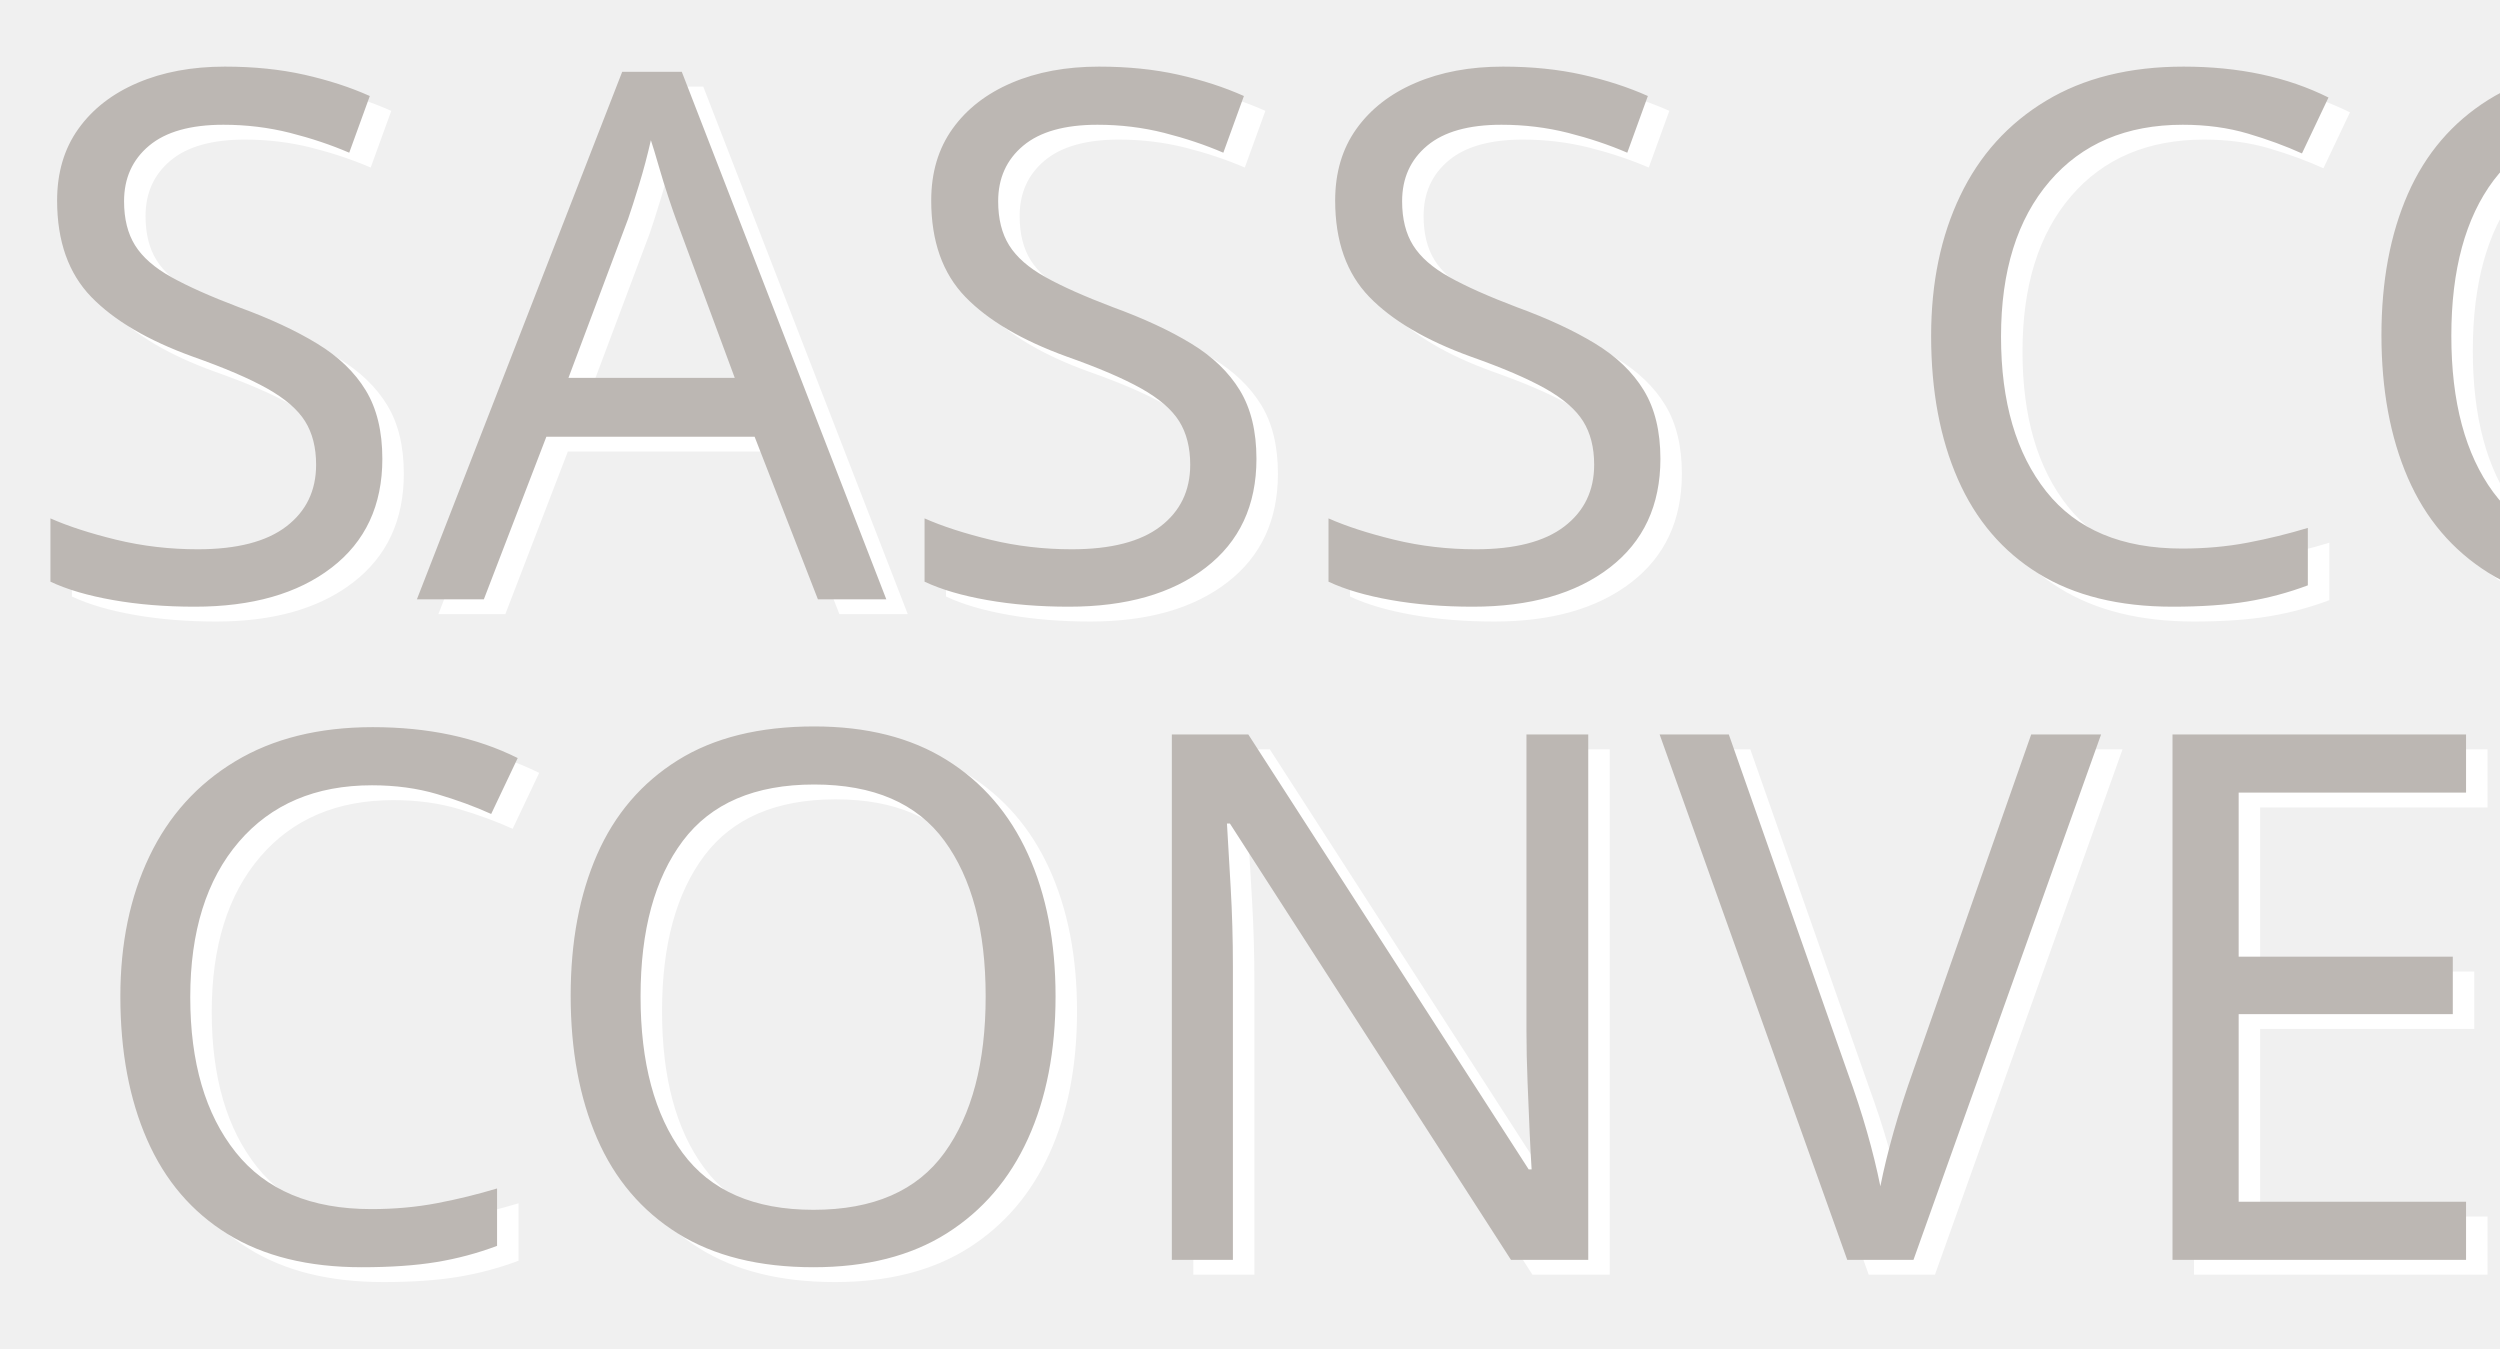
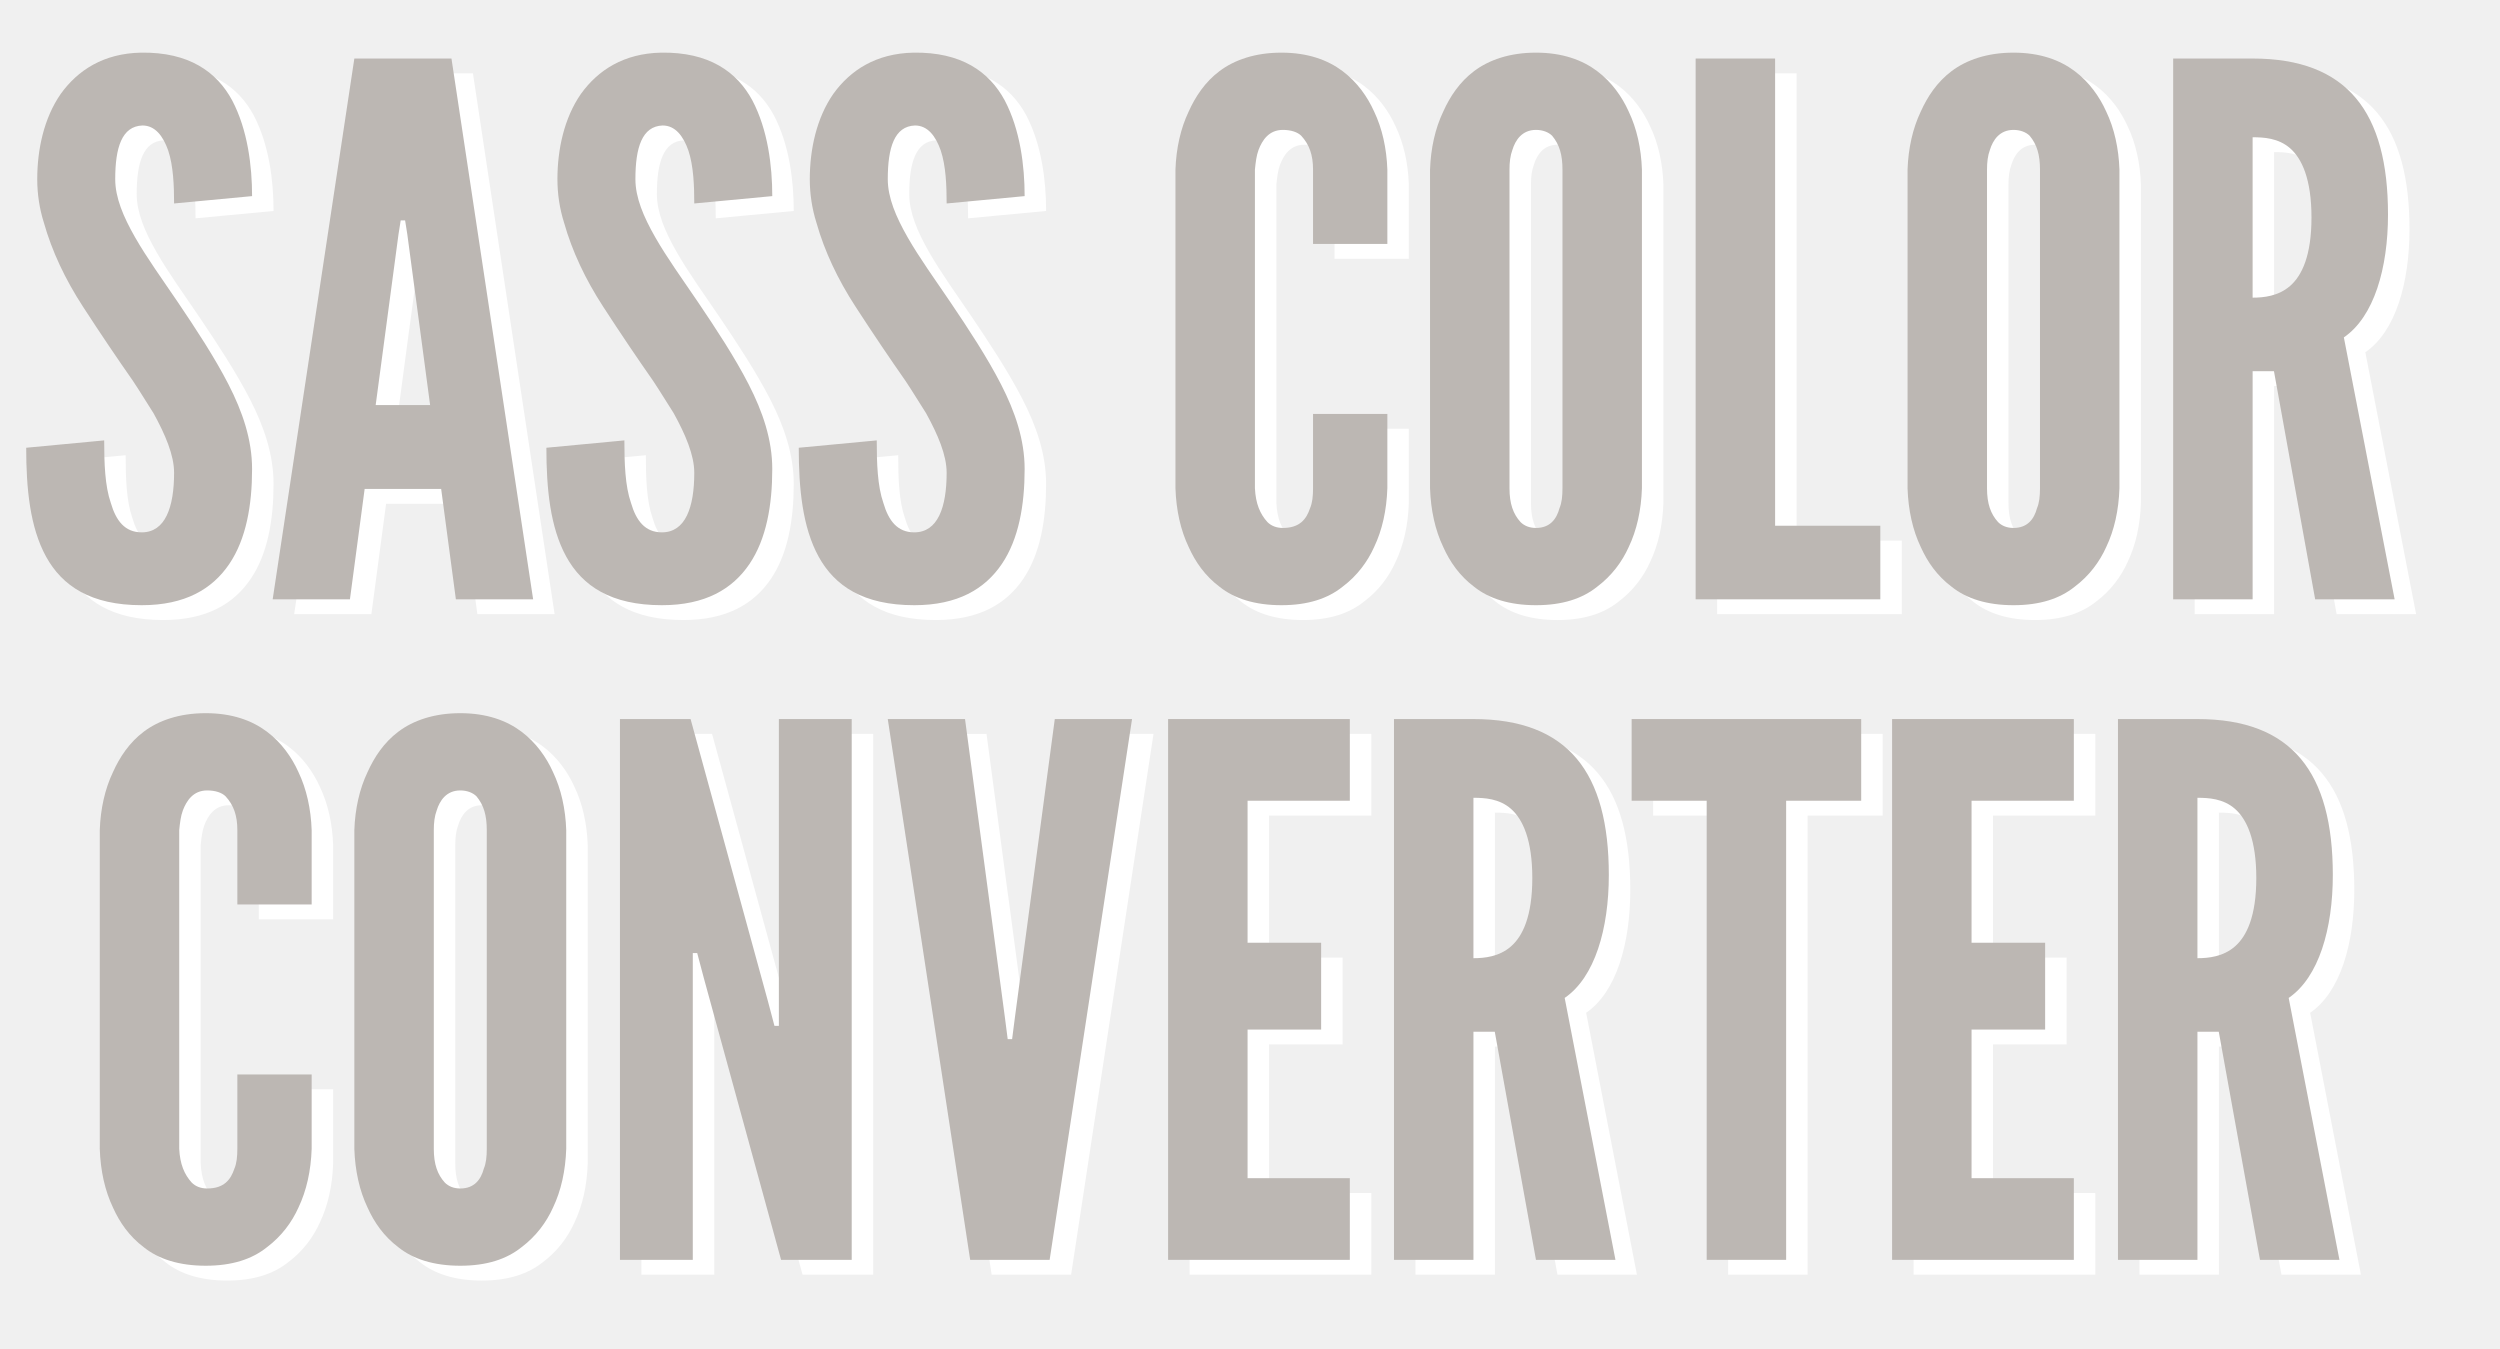
<svg xmlns="http://www.w3.org/2000/svg" version="1.1" id="Layer_1" x="0px" y="0px" width="598px" height="322.667px" viewBox="0 0 598 322.667" enable-background="new 0 0 598 322.667" xml:space="preserve">
-   <rect x="-30.531" y="17.548" fill="none" width="652.506" height="394.119" />
-   <text transform="matrix(1 0 0 1 8.2344 146.9053)">
-     <tspan x="0" y="0" fill="#FFFFFF" font-family="'LeagueGothic-Regular'" font-size="176">SASS COLOR</tspan>
-     <tspan x="14.958" y="158" fill="#FFFFFF" font-family="'LeagueGothic-Regular'" font-size="176">CONVERTER</tspan>
-   </text>
+   <rect x="-30.531" y="17.548" fill="none" width="652.505" height="394.12" />
+   <g enable-background="new    ">
+     <path fill="#FFFFFF" d="M46.777,52.219c0-4.224-0.176-8.976-1.408-12.671c-1.232-3.521-3.168-5.984-6.16-5.984   c-4.928,0.176-6.512,5.28-6.512,12.848c0,4.4,1.936,8.976,4.752,13.903s6.512,10.032,10.208,15.488   c4.4,6.512,8.8,13.199,12.144,19.711s5.632,13.2,5.632,20.239c0,8.624-1.408,16.72-5.456,22.704   c-4.048,5.983-10.56,9.855-20.943,9.855c-12.144,0-19.008-4.576-22.879-11.616c-3.872-7.039-4.752-16.367-4.752-26.047l18.655-1.76   c0,5.456,0.176,10.911,1.584,14.959c1.232,4.225,3.344,7.04,7.392,7.04c5.632,0,7.744-5.983,7.744-14.256   c0-4.224-2.112-9.151-4.928-14.255c-1.584-2.464-3.168-5.104-4.928-7.744c-3.696-5.28-7.744-11.264-11.967-17.775   c-4.224-6.512-7.392-13.199-9.328-20.063c-1.056-3.344-1.584-6.864-1.584-10.384c0-7.04,1.584-14.607,5.632-20.415   c4.048-5.632,10.208-9.68,19.184-9.856c11.44-0.176,18.127,4.576,21.823,11.44c3.696,7.039,4.752,15.663,4.752,22.879   L46.777,52.219z" />
+     <path fill="#FFFFFF" d="M70.36,146.905L89.896,17.548h23.231l19.535,129.356h-18.479l-3.52-26.399H92.359l-3.52,26.399H70.36z    M102.567,59.612l-0.528-3.345h-1.056l-0.528,3.345L95,100.442h13.023L102.567,59.612z" />
+     <path fill="#FFFFFF" d="M171.207,52.219c0-4.224-0.176-8.976-1.408-12.671c-1.232-3.521-3.168-5.984-6.16-5.984   c-4.928,0.176-6.512,5.28-6.512,12.848c0,4.4,1.936,8.976,4.752,13.903s6.512,10.032,10.208,15.488   c4.4,6.512,8.8,13.199,12.144,19.711s5.632,13.2,5.632,20.239c0,8.624-1.408,16.72-5.456,22.704   c-4.048,5.983-10.56,9.855-20.943,9.855c-12.144,0-19.008-4.576-22.879-11.616c-3.872-7.039-4.752-16.367-4.752-26.047l18.655-1.76   c0,5.456,0.176,10.911,1.584,14.959c1.232,4.225,3.344,7.04,7.392,7.04c5.632,0,7.744-5.983,7.744-14.256   c0-4.224-2.112-9.151-4.928-14.255c-1.584-2.464-3.168-5.104-4.928-7.744c-3.696-5.28-7.744-11.264-11.967-17.775   c-4.224-6.512-7.392-13.199-9.328-20.063c-1.056-3.344-1.584-6.864-1.584-10.384c0-7.04,1.584-14.607,5.632-20.415   c4.048-5.632,10.208-9.68,19.184-9.856c11.44-0.176,18.127,4.576,21.823,11.44c3.696,7.039,4.752,15.663,4.752,22.879   L171.207,52.219z" />
+     <path fill="#FFFFFF" d="M231.572,52.219c0-4.224-0.176-8.976-1.408-12.671c-1.232-3.521-3.168-5.984-6.16-5.984   c-4.928,0.176-6.512,5.28-6.512,12.848c0,4.4,1.936,8.976,4.752,13.903s6.512,10.032,10.208,15.488   c4.4,6.512,8.8,13.199,12.144,19.711s5.632,13.2,5.632,20.239c0,8.624-1.408,16.72-5.456,22.704   c-4.048,5.983-10.56,9.855-20.943,9.855c-12.144,0-19.008-4.576-22.879-11.616c-3.872-7.039-4.752-16.367-4.752-26.047l18.655-1.76   c0,5.456,0.176,10.911,1.584,14.959c1.232,4.225,3.344,7.04,7.392,7.04c5.632,0,7.744-5.983,7.744-14.256   c0-4.224-2.112-9.151-4.928-14.255c-1.584-2.464-3.168-5.104-4.928-7.744c-3.696-5.28-7.744-11.264-11.967-17.775   c-4.224-6.512-7.392-13.199-9.328-20.063c-1.056-3.344-1.584-6.864-1.584-10.384c0-7.04,1.584-14.607,5.632-20.415   c4.048-5.632,10.208-9.68,19.184-9.856c11.44-0.176,18.127,4.576,21.823,11.44c3.696,7.039,4.752,15.663,4.752,22.879   L231.572,52.219z" />
+     <path fill="#FFFFFF" d="M336.992,102.554v17.775c-0.176,5.28-1.231,10.031-3.168,14.079c-1.584,3.521-4.048,6.864-7.567,9.504   c-3.521,2.816-8.272,4.4-14.608,4.4c-6.335,0-11.264-1.584-14.783-4.4c-3.52-2.64-5.808-5.983-7.392-9.504   c-1.936-4.048-2.992-8.799-3.168-14.079V44.124c0.176-5.104,1.232-9.855,3.168-13.903c1.584-3.52,3.872-7.04,7.392-9.68   c3.519-2.64,8.448-4.4,14.783-4.4c6.336,0,11.088,1.761,14.608,4.4c3.52,2.64,5.983,6.16,7.567,9.68   c1.937,4.048,2.992,8.8,3.168,13.903v17.775h-17.775V44.124c0-3.52-0.88-5.983-2.816-8.096c-0.879-0.88-2.463-1.408-4.399-1.408   c-3.344,0-4.928,2.465-5.808,4.752c-0.527,1.408-0.704,2.992-0.88,4.752v76.206c0.176,3.696,1.231,6.16,2.991,8.096   c0.881,0.88,2.112,1.408,3.696,1.408c4.048,0,5.632-2.112,6.512-4.752c0.528-1.232,0.704-2.816,0.704-4.752v-17.775H336.992z" />
+     <path fill="#FFFFFF" d="M397.887,120.33c-0.176,5.28-1.231,10.031-3.168,14.079c-1.584,3.521-4.048,6.864-7.567,9.504   c-3.521,2.816-8.271,4.4-14.607,4.4s-11.264-1.584-14.784-4.4c-3.52-2.64-5.808-5.983-7.392-9.504   c-1.936-4.048-2.992-8.799-3.168-14.079V44.124c0.176-5.104,1.232-9.855,3.168-13.903c1.584-3.52,3.872-7.04,7.392-9.68   c3.521-2.64,8.448-4.4,14.784-4.4s11.087,1.761,14.607,4.4c3.52,2.64,5.983,6.16,7.567,9.68c1.937,4.048,2.992,8.8,3.168,13.903   V120.33z M378.88,44.124c0-3.52-0.704-5.983-2.464-8.096c-0.881-0.88-2.288-1.408-3.872-1.408c-3.344,0-4.928,2.465-5.632,4.752   c-0.528,1.408-0.704,2.992-0.704,4.752v76.206c0,3.696,0.88,6.16,2.64,8.096c0.88,0.88,2.112,1.408,3.696,1.408   c3.344,0,4.928-2.112,5.632-4.752c0.527-1.232,0.704-2.816,0.704-4.752V44.124z" />
+     <path fill="#FFFFFF" d="M410.734,17.548h19.007v111.757h25.168v17.6h-44.175V17.548z" />
+     <path fill="#FFFFFF" d="M512.108,120.33c-0.176,5.28-1.231,10.031-3.168,14.079c-1.584,3.521-4.048,6.864-7.567,9.504   c-3.52,2.816-8.271,4.4-14.607,4.4s-11.264-1.584-14.784-4.4c-3.52-2.64-5.808-5.983-7.392-9.504   c-1.936-4.048-2.992-8.799-3.168-14.079V44.124c0.176-5.104,1.232-9.855,3.168-13.903c1.584-3.52,3.872-7.04,7.392-9.68   c3.521-2.64,8.448-4.4,14.784-4.4s11.088,1.761,14.607,4.4s5.983,6.16,7.567,9.68c1.937,4.048,2.992,8.8,3.168,13.903V120.33z    M493.102,44.124c0-3.52-0.704-5.983-2.464-8.096c-0.881-0.88-2.288-1.408-3.872-1.408c-3.344,0-4.928,2.465-5.632,4.752   c-0.528,1.408-0.704,2.992-0.704,4.752v76.206c0,3.696,0.88,6.16,2.64,8.096c0.88,0.88,2.112,1.408,3.696,1.408   c3.344,0,4.928-2.112,5.632-4.752c0.527-1.232,0.704-2.816,0.704-4.752V44.124z" />
+     <path fill="#FFFFFF" d="M558.923,146.905l-9.855-54.559h-5.104v54.559h-19.007V17.548h19.007c22.704,0,32.384,12.848,32.384,37.312   c0,12.848-3.345,24.463-10.56,29.391l12.144,62.654H558.923z M543.963,74.747c2.641,0,6.16-0.352,8.977-2.815   c2.815-2.464,5.104-7.216,5.104-16.368c0-9.151-2.288-14.079-5.104-16.543c-2.816-2.464-6.336-2.64-8.977-2.64V74.747z" />
+   </g>
+   <g enable-background="new    ">
+     <path fill="#FFFFFF" d="M79.687,260.554v17.775c-0.176,5.28-1.232,10.031-3.167,14.079c-1.584,3.521-4.048,6.864-7.568,9.504   c-3.52,2.816-8.272,4.4-14.608,4.4c-6.335,0-11.264-1.584-14.783-4.4c-3.52-2.64-5.808-5.983-7.392-9.504   c-1.936-4.048-2.992-8.799-3.168-14.079v-76.206c0.176-5.104,1.232-9.855,3.168-13.903c1.584-3.52,3.872-7.04,7.392-9.68   c3.52-2.64,8.448-4.4,14.783-4.4c6.336,0,11.088,1.761,14.608,4.4c3.52,2.64,5.984,6.16,7.568,9.68   c1.936,4.048,2.992,8.8,3.167,13.903v17.775H61.911v-17.775c0-3.52-0.88-5.983-2.816-8.096c-0.88-0.88-2.464-1.408-4.4-1.408   c-3.344,0-4.928,2.465-5.808,4.752c-0.528,1.408-0.704,2.992-0.88,4.752v76.206c0.176,3.696,1.232,6.16,2.992,8.096   c0.88,0.88,2.112,1.408,3.696,1.408c4.048,0,5.632-2.112,6.512-4.752c0.528-1.232,0.704-2.816,0.704-4.752v-17.775H79.687z" />
+     <path fill="#FFFFFF" d="M140.581,278.33c-0.176,5.28-1.232,10.031-3.167,14.079c-1.584,3.521-4.048,6.864-7.568,9.504   c-3.52,2.816-8.272,4.4-14.608,4.4c-6.335,0-11.264-1.584-14.783-4.4c-3.52-2.64-5.808-5.983-7.392-9.504   c-1.936-4.048-2.992-8.799-3.168-14.079v-76.206c0.176-5.104,1.232-9.855,3.168-13.903c1.584-3.52,3.872-7.04,7.392-9.68   c3.52-2.64,8.448-4.4,14.783-4.4c6.336,0,11.088,1.761,14.608,4.4c3.52,2.64,5.984,6.16,7.568,9.68   c1.936,4.048,2.992,8.8,3.167,13.903V278.33z M121.574,202.124c0-3.52-0.704-5.983-2.464-8.096c-0.88-0.88-2.288-1.408-3.872-1.408   c-3.344,0-4.928,2.465-5.632,4.752c-0.528,1.408-0.704,2.992-0.704,4.752v76.206c0,3.696,0.88,6.16,2.64,8.096   c0.88,0.88,2.112,1.408,3.696,1.408c3.344,0,4.928-2.112,5.632-4.752c0.528-1.232,0.704-2.816,0.704-4.752V202.124z" />
+     <path fill="#FFFFFF" d="M173.492,237.499l-1.584-5.983h-1.056v73.39h-17.424V175.548h16.896l18.479,67.406l1.584,5.983h1.056   v-73.39h17.423v129.356h-16.896L173.492,237.499z" />
+     <path fill="#FFFFFF" d="M257.442,175.548h18.479L256.21,304.905h-19.007l-19.711-129.356h18.479l9.504,71.103l0.704,5.455h1.056   l0.704-5.455L257.442,175.548z" />
+     <path fill="#FFFFFF" d="M284.546,175.548h43.471v19.536h-24.464v33.967h17.6v20.768h-17.6v35.551h24.464v19.535h-43.471V175.548z" />
+     <path fill="#FFFFFF" d="M372.543,304.905l-9.855-54.559h-5.104v54.559h-19.007V175.548h19.007   c22.704,0,32.384,12.848,32.384,37.312c0,12.848-3.345,24.463-10.56,29.391l12.144,62.654H372.543z M357.583,232.747   c2.641,0,6.16-0.352,8.977-2.815c2.815-2.464,5.104-7.216,5.104-16.368c0-9.151-2.288-14.079-5.104-16.543   c-2.816-2.464-6.336-2.64-8.977-2.64V232.747z" />
+     <path fill="#FFFFFF" d="M395.423,195.084v-19.536h54.911v19.536h-17.952v109.82h-19.007v-109.82H395.423z" />
+     <path fill="#FFFFFF" d="M457.726,175.548h43.471v19.536h-24.464v33.967h17.6v20.768h-17.6v35.551h24.464v19.535h-43.471V175.548z" />
+     <path fill="#FFFFFF" d="M545.723,304.905l-9.855-54.559h-5.104v54.559h-19.007V175.548h19.007   c22.704,0,32.384,12.848,32.384,37.312c0,12.848-3.345,24.463-10.56,29.391l12.144,62.654H545.723z M530.763,232.747   c2.641,0,6.16-0.352,8.977-2.815c2.815-2.464,5.104-7.216,5.104-16.368c0-9.151-2.288-14.079-5.104-16.543   c-2.816-2.464-6.336-2.64-8.977-2.64V232.747z" />
+   </g>
  <rect x="-35.667" y="14" fill="none" width="652.506" height="394.119" />
-   <text transform="matrix(1 0 0 1 3.0977 143.3569)">
-     <tspan x="0" y="0" fill="#BCB7B3" font-family="'LeagueGothic-Regular'" font-size="176">SASS COLOR</tspan>
-     <tspan x="14.958" y="158" fill="#BCB7B3" font-family="'LeagueGothic-Regular'" font-size="176">CONVERTER</tspan>
-   </text>
+   <g enable-background="new    ">
+     <path fill="#BCB7B3" d="M41.641,48.671c0-4.224-0.176-8.976-1.408-12.671c-1.232-3.521-3.168-5.984-6.16-5.984   c-4.928,0.176-6.512,5.28-6.512,12.848c0,4.4,1.936,8.976,4.752,13.903s6.512,10.032,10.208,15.488   c4.4,6.512,8.8,13.199,12.144,19.711s5.632,13.2,5.632,20.239c0,8.624-1.408,16.72-5.456,22.704   c-4.048,5.983-10.56,9.855-20.943,9.855c-12.144,0-19.008-4.576-22.879-11.616c-3.872-7.039-4.752-16.367-4.752-26.047l18.655-1.76   c0,5.456,0.176,10.911,1.584,14.959c1.232,4.225,3.344,7.04,7.392,7.04c5.632,0,7.744-5.983,7.744-14.256   c0-4.224-2.112-9.151-4.928-14.255c-1.584-2.464-3.168-5.104-4.928-7.744c-3.696-5.28-7.744-11.264-11.967-17.775   c-4.224-6.512-7.392-13.199-9.328-20.063c-1.056-3.344-1.584-6.864-1.584-10.384c0-7.04,1.584-14.607,5.632-20.415   c4.048-5.632,10.208-9.68,19.184-9.856c11.44-0.176,18.127,4.576,21.823,11.44c3.696,7.039,4.752,15.663,4.752,22.879   L41.641,48.671z" />
+     <path fill="#BCB7B3" d="M65.223,143.357L84.759,14h23.231l19.535,129.356h-18.479l-3.52-26.399H87.223l-3.52,26.399H65.223z    M97.43,56.064l-0.528-3.345h-1.056l-0.528,3.345l-5.456,40.83h13.023L97.43,56.064z" />
+     <path fill="#BCB7B3" d="M166.07,48.671c0-4.224-0.176-8.976-1.408-12.671c-1.232-3.521-3.168-5.984-6.16-5.984   c-4.928,0.176-6.512,5.28-6.512,12.848c0,4.4,1.936,8.976,4.752,13.903s6.512,10.032,10.208,15.488   c4.4,6.512,8.8,13.199,12.144,19.711s5.632,13.2,5.632,20.239c0,8.624-1.408,16.72-5.456,22.704   c-4.048,5.983-10.56,9.855-20.943,9.855c-12.144,0-19.008-4.576-22.879-11.616c-3.872-7.039-4.752-16.367-4.752-26.047l18.655-1.76   c0,5.456,0.176,10.911,1.584,14.959c1.232,4.225,3.344,7.04,7.392,7.04c5.632,0,7.744-5.983,7.744-14.256   c0-4.224-2.112-9.151-4.928-14.255c-1.584-2.464-3.168-5.104-4.928-7.744c-3.696-5.28-7.744-11.264-11.967-17.775   c-4.224-6.512-7.392-13.199-9.328-20.063c-1.056-3.344-1.584-6.864-1.584-10.384c0-7.04,1.584-14.607,5.632-20.415   c4.048-5.632,10.208-9.68,19.184-9.856c11.44-0.176,18.127,4.576,21.823,11.44c3.696,7.039,4.752,15.663,4.752,22.879   L166.07,48.671z" />
+     <path fill="#BCB7B3" d="M226.436,48.671c0-4.224-0.176-8.976-1.408-12.671c-1.232-3.521-3.168-5.984-6.16-5.984   c-4.928,0.176-6.512,5.28-6.512,12.848c0,4.4,1.936,8.976,4.752,13.903s6.512,10.032,10.208,15.488   c4.4,6.512,8.8,13.199,12.144,19.711s5.632,13.2,5.632,20.239c0,8.624-1.408,16.72-5.456,22.704   c-4.048,5.983-10.56,9.855-20.943,9.855c-12.144,0-19.008-4.576-22.879-11.616c-3.872-7.039-4.752-16.367-4.752-26.047l18.655-1.76   c0,5.456,0.176,10.911,1.584,14.959c1.232,4.225,3.344,7.04,7.392,7.04c5.632,0,7.744-5.983,7.744-14.256   c0-4.224-2.112-9.151-4.928-14.255c-1.584-2.464-3.168-5.104-4.928-7.744c-3.696-5.28-7.744-11.264-11.967-17.775   c-4.224-6.512-7.392-13.199-9.328-20.063c-1.056-3.344-1.584-6.864-1.584-10.384c0-7.04,1.584-14.607,5.632-20.415   c4.048-5.632,10.208-9.68,19.184-9.856c11.44-0.176,18.127,4.576,21.823,11.44c3.696,7.039,4.752,15.663,4.752,22.879   L226.436,48.671z" />
+     <path fill="#BCB7B3" d="M331.855,99.006v17.775c-0.176,5.28-1.231,10.031-3.168,14.079c-1.584,3.521-4.048,6.864-7.567,9.504   c-3.521,2.816-8.272,4.4-14.608,4.4c-6.335,0-11.263-1.584-14.783-4.4c-3.52-2.64-5.808-5.983-7.392-9.504   c-1.936-4.048-2.992-8.799-3.168-14.079V40.576c0.176-5.104,1.232-9.855,3.168-13.903c1.584-3.52,3.872-7.04,7.392-9.68   c3.52-2.64,8.448-4.4,14.783-4.4c6.336,0,11.088,1.761,14.608,4.4c3.52,2.64,5.983,6.16,7.567,9.68   c1.937,4.048,2.992,8.8,3.168,13.903v17.775H314.08V40.576c0-3.52-0.88-5.983-2.816-8.096c-0.879-0.88-2.463-1.408-4.399-1.408   c-3.344,0-4.928,2.465-5.808,4.752c-0.527,1.408-0.704,2.992-0.88,4.752v76.206c0.176,3.696,1.231,6.16,2.991,8.096   c0.881,0.88,2.112,1.408,3.696,1.408c4.048,0,5.632-2.112,6.512-4.752c0.528-1.232,0.704-2.816,0.704-4.752V99.006H331.855z" />
+     <path fill="#BCB7B3" d="M392.75,116.782c-0.176,5.28-1.231,10.031-3.168,14.079c-1.584,3.521-4.048,6.864-7.567,9.504   c-3.521,2.816-8.271,4.4-14.607,4.4s-11.264-1.584-14.784-4.4c-3.52-2.64-5.808-5.983-7.392-9.504   c-1.936-4.048-2.992-8.799-3.168-14.079V40.576c0.176-5.104,1.232-9.855,3.168-13.903c1.584-3.52,3.872-7.04,7.392-9.68   c3.521-2.64,8.448-4.4,14.784-4.4s11.087,1.761,14.607,4.4c3.52,2.64,5.983,6.16,7.567,9.68c1.937,4.048,2.992,8.8,3.168,13.903   V116.782z M373.743,40.576c0-3.52-0.704-5.983-2.464-8.096c-0.881-0.88-2.288-1.408-3.872-1.408c-3.344,0-4.928,2.465-5.632,4.752   c-0.528,1.408-0.704,2.992-0.704,4.752v76.206c0,3.696,0.88,6.16,2.64,8.096c0.88,0.88,2.112,1.408,3.696,1.408   c3.344,0,4.928-2.112,5.632-4.752c0.527-1.232,0.704-2.816,0.704-4.752V40.576z" />
+     <path fill="#BCB7B3" d="M405.598,14h19.007v111.757h25.168v17.6h-44.175V14z" />
+     <path fill="#BCB7B3" d="M506.972,116.782c-0.176,5.28-1.231,10.031-3.168,14.079c-1.584,3.521-4.048,6.864-7.567,9.504   c-3.52,2.816-8.271,4.4-14.607,4.4s-11.264-1.584-14.784-4.4c-3.52-2.64-5.808-5.983-7.392-9.504   c-1.936-4.048-2.992-8.799-3.168-14.079V40.576c0.176-5.104,1.232-9.855,3.168-13.903c1.584-3.52,3.872-7.04,7.392-9.68   c3.521-2.64,8.448-4.4,14.784-4.4s11.088,1.761,14.607,4.4s5.983,6.16,7.567,9.68c1.937,4.048,2.992,8.8,3.168,13.903V116.782z    M487.965,40.576c0-3.52-0.704-5.983-2.464-8.096c-0.881-0.88-2.288-1.408-3.872-1.408c-3.344,0-4.928,2.465-5.632,4.752   c-0.528,1.408-0.704,2.992-0.704,4.752v76.206c0,3.696,0.88,6.16,2.64,8.096c0.88,0.88,2.112,1.408,3.696,1.408   c3.344,0,4.928-2.112,5.632-4.752c0.527-1.232,0.704-2.816,0.704-4.752V40.576z" />
+     <path fill="#BCB7B3" d="M553.786,143.357l-9.855-54.559h-5.104v54.559h-19.007V14h19.007c22.704,0,32.384,12.848,32.384,37.312   c0,12.848-3.345,24.463-10.56,29.391l12.144,62.654H553.786z M538.826,71.199c2.641,0,6.16-0.352,8.977-2.815   c2.815-2.464,5.104-7.216,5.104-16.368c0-9.151-2.288-14.079-5.104-16.543c-2.816-2.464-6.336-2.64-8.977-2.64V71.199z" />
+   </g>
+   <g enable-background="new    ">
+     <path fill="#BCB7B3" d="M74.55,257.006v17.775c-0.176,5.28-1.232,10.031-3.167,14.079c-1.584,3.521-4.048,6.864-7.568,9.504   c-3.52,2.816-8.272,4.4-14.608,4.4c-6.335,0-11.264-1.584-14.783-4.4c-3.52-2.64-5.808-5.983-7.392-9.504   c-1.936-4.048-2.992-8.799-3.168-14.079v-76.206c0.176-5.104,1.232-9.855,3.168-13.903c1.584-3.52,3.872-7.04,7.392-9.68   c3.52-2.64,8.448-4.4,14.783-4.4c6.336,0,11.088,1.761,14.608,4.4c3.52,2.64,5.984,6.16,7.568,9.68   c1.936,4.048,2.992,8.8,3.167,13.903v17.775H56.774v-17.775c0-3.52-0.88-5.983-2.816-8.096c-0.88-0.88-2.464-1.408-4.4-1.408   c-3.344,0-4.928,2.465-5.808,4.752c-0.528,1.408-0.704,2.992-0.88,4.752v76.206c0.176,3.696,1.232,6.16,2.992,8.096   c0.88,0.88,2.112,1.408,3.696,1.408c4.048,0,5.632-2.112,6.512-4.752c0.528-1.232,0.704-2.816,0.704-4.752v-17.775H74.55z" />
+     <path fill="#BCB7B3" d="M135.444,274.782c-0.176,5.28-1.232,10.031-3.167,14.079c-1.584,3.521-4.048,6.864-7.568,9.504   c-3.52,2.816-8.272,4.4-14.608,4.4c-6.335,0-11.264-1.584-14.783-4.4c-3.52-2.64-5.808-5.983-7.392-9.504   c-1.936-4.048-2.992-8.799-3.168-14.079v-76.206c0.176-5.104,1.232-9.855,3.168-13.903c1.584-3.52,3.872-7.04,7.392-9.68   c3.52-2.64,8.448-4.4,14.783-4.4c6.336,0,11.088,1.761,14.608,4.4c3.52,2.64,5.984,6.16,7.568,9.68   c1.936,4.048,2.992,8.8,3.167,13.903V274.782z M116.437,198.576c0-3.52-0.704-5.983-2.464-8.096   c-0.88-0.88-2.288-1.408-3.872-1.408c-3.344,0-4.928,2.465-5.632,4.752c-0.528,1.408-0.704,2.992-0.704,4.752v76.206   c0,3.696,0.88,6.16,2.64,8.096c0.88,0.88,2.112,1.408,3.696,1.408c3.344,0,4.928-2.112,5.632-4.752   c0.528-1.232,0.704-2.816,0.704-4.752V198.576z" />
+     <path fill="#BCB7B3" d="M168.355,233.951l-1.584-5.983h-1.056v73.39h-17.424V172h16.896l18.479,67.406l1.584,5.983h1.056V172   h17.423v129.356h-16.896L168.355,233.951z" />
+     <path fill="#BCB7B3" d="M252.305,172h18.479l-19.711,129.356h-19.007L212.354,172h18.479l9.504,71.103l0.704,5.455h1.056   l0.704-5.455L252.305,172z" />
+     <path fill="#BCB7B3" d="M279.409,172h43.471v19.536h-24.463v33.967h17.599v20.768h-17.599v35.551h24.463v19.535h-43.471V172z" />
+     <path fill="#BCB7B3" d="M367.406,301.357l-9.855-54.559h-5.104v54.559h-19.007V172h19.007c22.704,0,32.384,12.848,32.384,37.312   c0,12.848-3.345,24.463-10.56,29.391l12.144,62.654H367.406z M352.446,229.199c2.641,0,6.16-0.352,8.977-2.815   c2.815-2.464,5.104-7.216,5.104-16.368c0-9.151-2.288-14.079-5.104-16.543c-2.816-2.464-6.336-2.64-8.977-2.64V229.199z" />
+     <path fill="#BCB7B3" d="M390.286,191.537V172h54.911v19.536h-17.952v109.82h-19.007v-109.82H390.286z" />
+     <path fill="#BCB7B3" d="M452.589,172h43.471v19.536h-24.464v33.967h17.6v20.768h-17.6v35.551h24.464v19.535h-43.471V172z" />
+     <path fill="#BCB7B3" d="M540.586,301.357l-9.855-54.559h-5.104v54.559h-19.007V172h19.007c22.704,0,32.384,12.848,32.384,37.312   c0,12.848-3.345,24.463-10.56,29.391l12.144,62.654H540.586z M525.626,229.199c2.641,0,6.16-0.352,8.977-2.815   c2.815-2.464,5.104-7.216,5.104-16.368c0-9.151-2.288-14.079-5.104-16.543c-2.816-2.464-6.336-2.64-8.977-2.64V229.199z" />
+   </g>
</svg>
